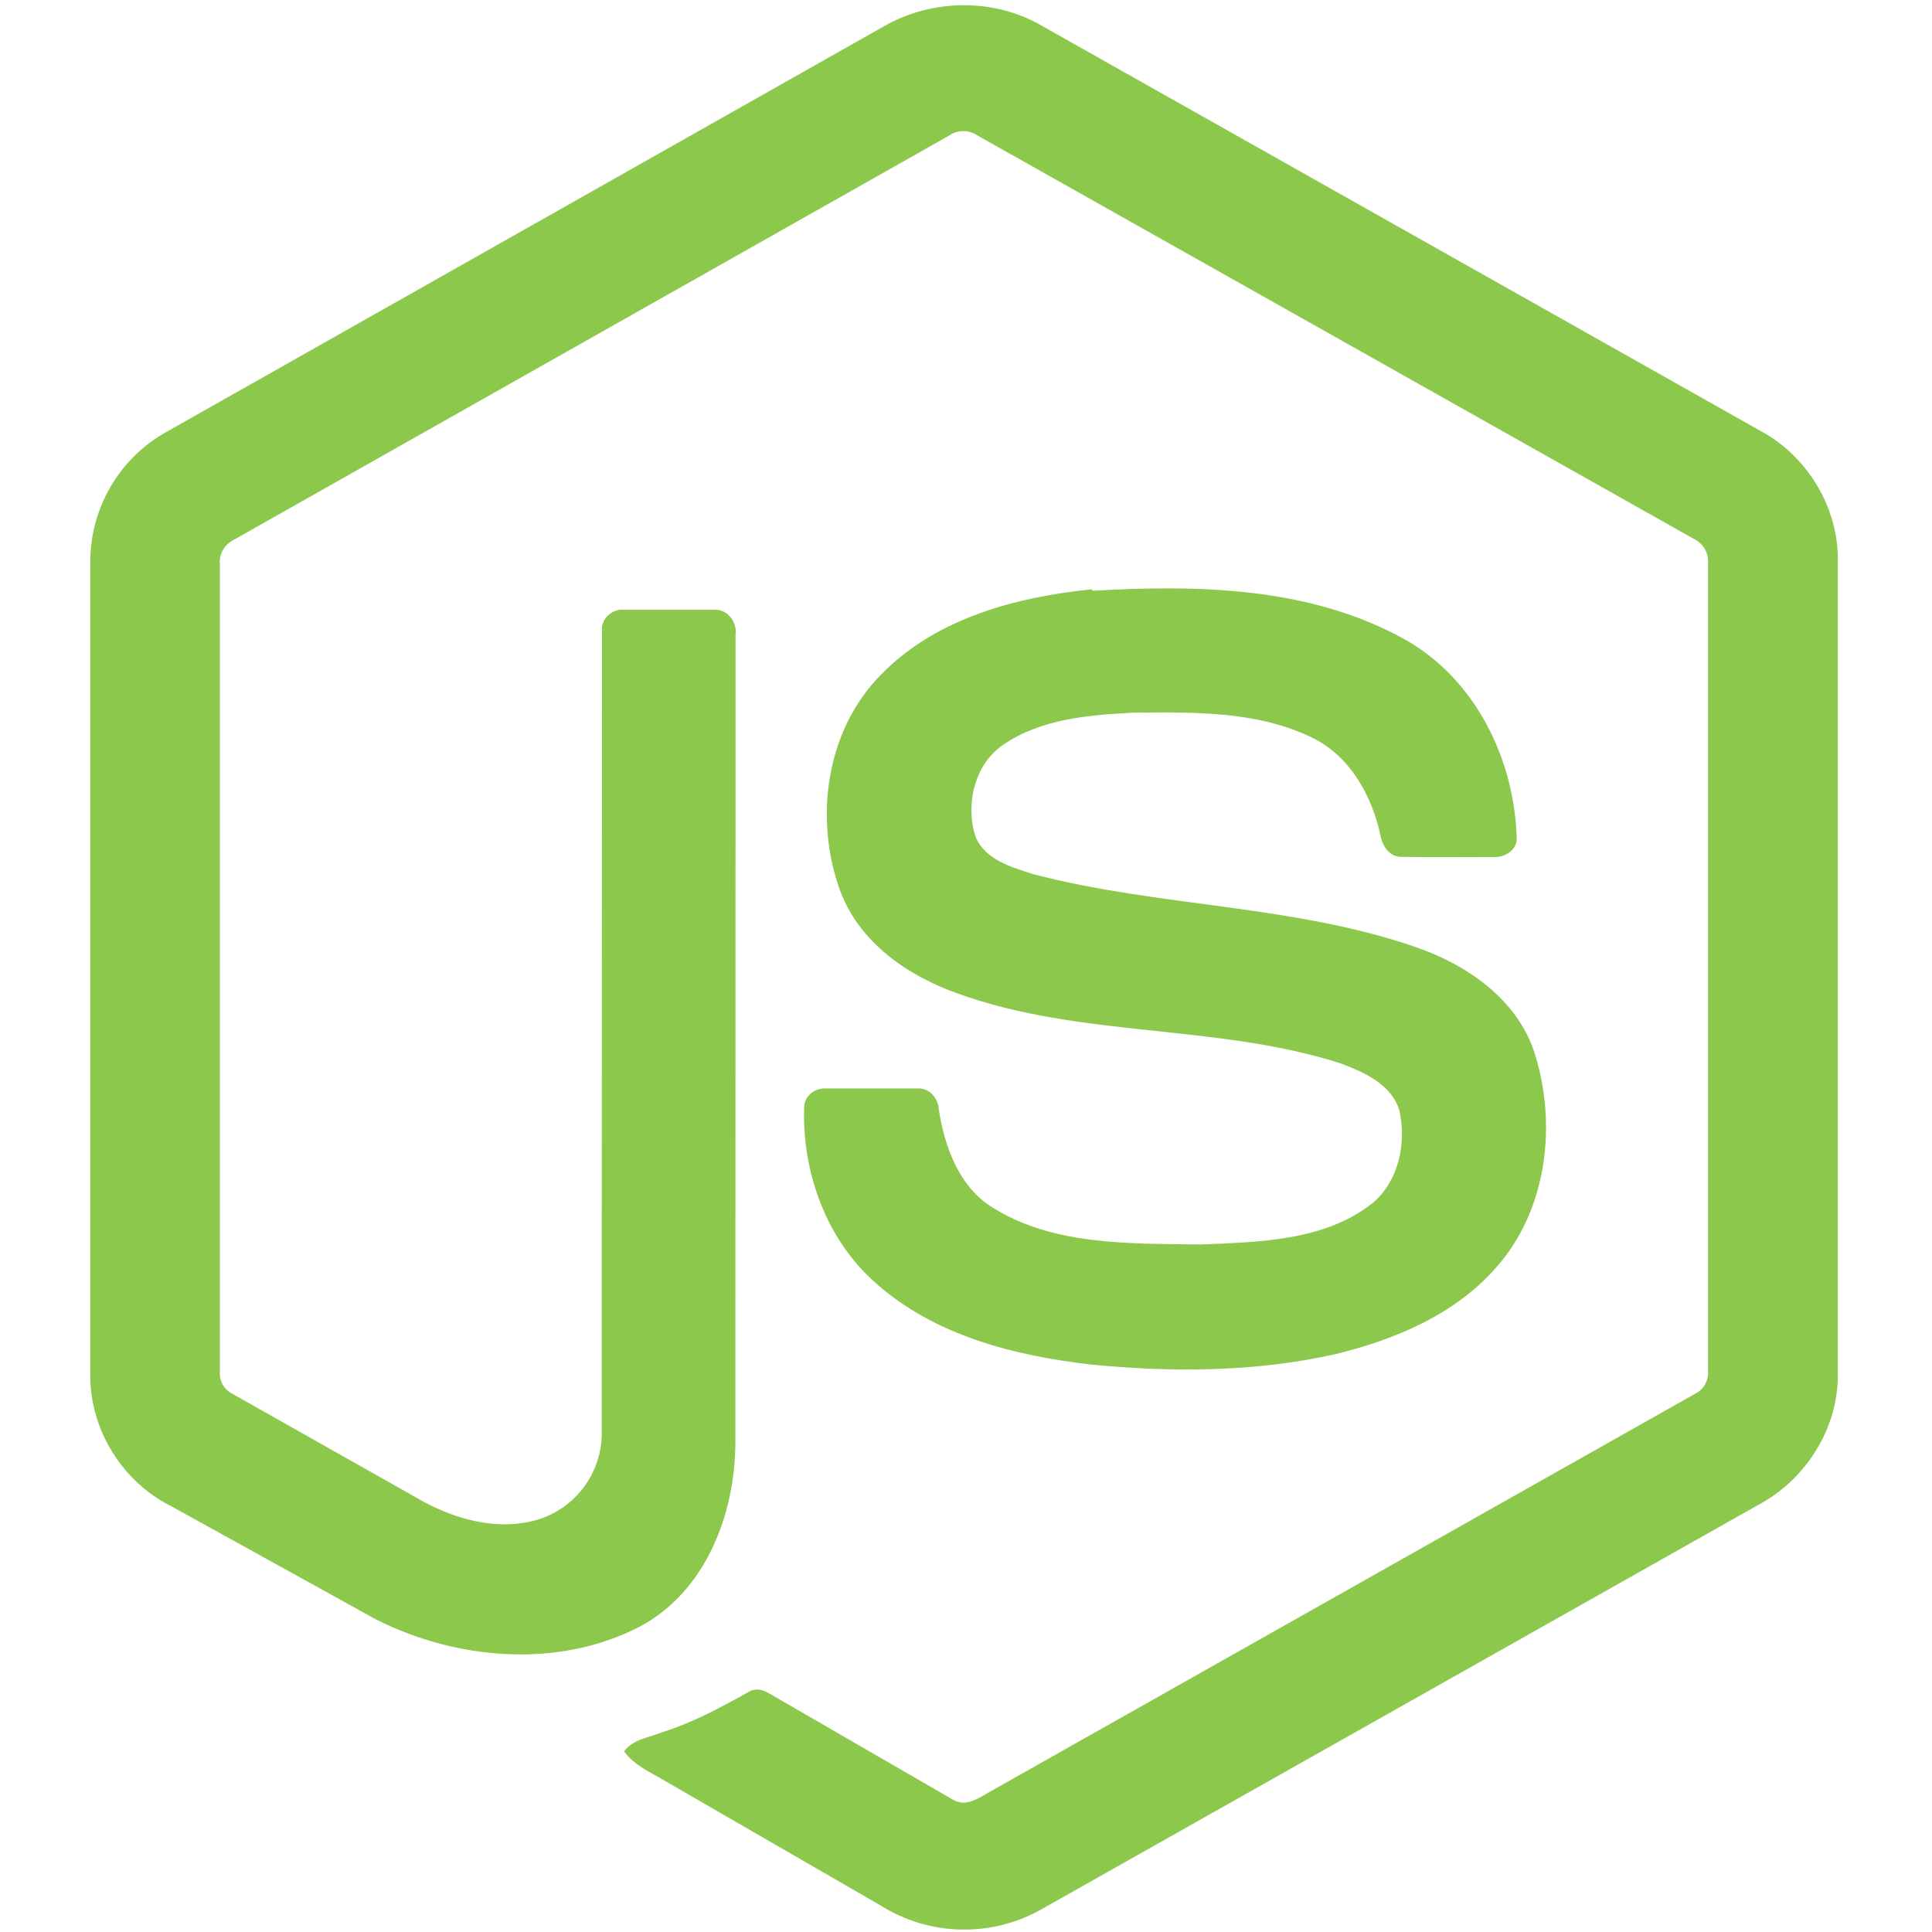
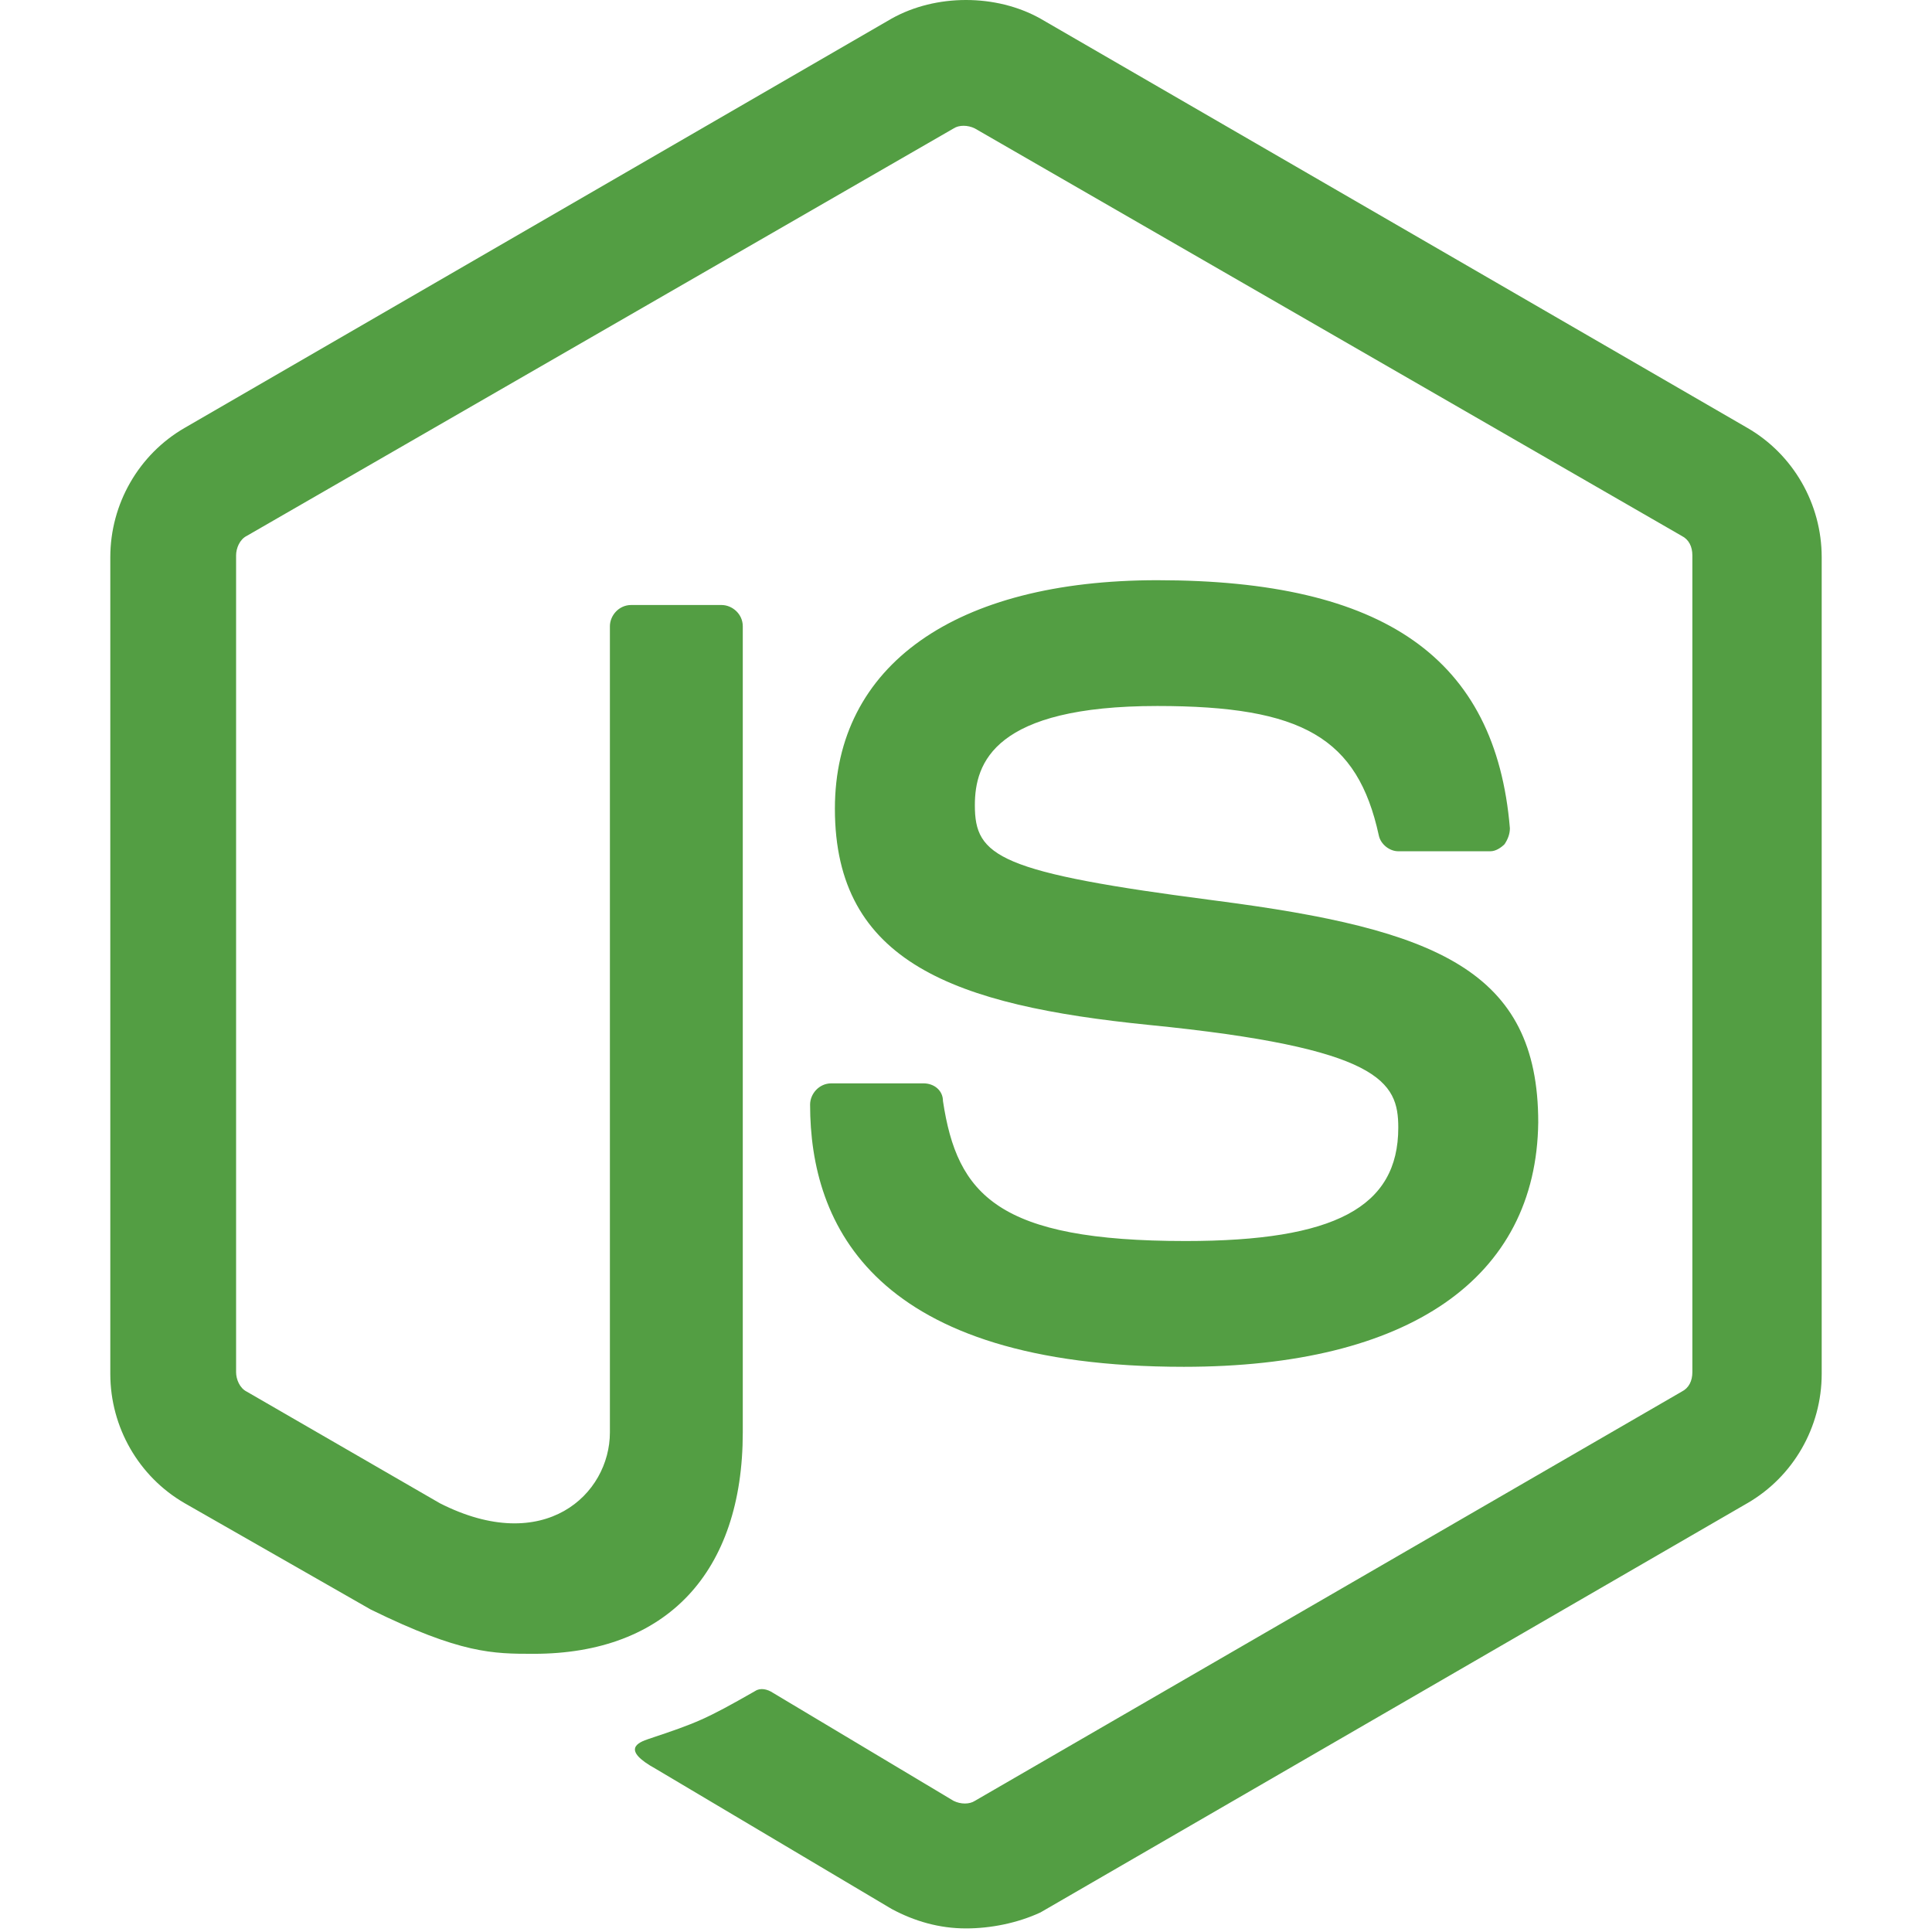
- <svg xmlns="http://www.w3.org/2000/svg" width="64" height="64" viewBox="0 0 32 32" preserveAspectRatio="xMidYMid" fill="#8cc84b">
-   <path d="M14.656.427c.8-.453 1.82-.455 2.6 0L29.2 7.16c.747.42 1.247 1.253 1.24 2.114v13.5c.005.897-.544 1.748-1.332 2.16l-11.88 6.702a2.6 2.6 0 0 1-2.639-.073l-3.565-2.06c-.243-.145-.516-.26-.688-.495.152-.204.422-.23.642-.32.496-.158.95-.4 1.406-.656.115-.08.256-.05.366.022l3.04 1.758c.217.125.437-.04.623-.145l11.665-6.583c.144-.07.224-.222.212-.38V9.334c.016-.18-.087-.344-.25-.417L16.19 2.244a.41.41 0 0 0-.465-.001L3.892 8.93c-.16.073-.27.235-.25.415v13.37c-.014.158.07.307.215.375l3.162 1.785c.594.32 1.323.5 1.977.265a1.5 1.5 0 0 0 .971-1.409l.003-13.29c-.014-.197.172-.36.363-.34h1.52c.2-.005.357.207.33.405L12.18 23.88c.001 1.188-.487 2.48-1.586 3.063-1.354.7-3.028.553-4.366-.12l-3.4-1.88c-.8-.4-1.337-1.264-1.332-2.16v-13.5a2.46 2.46 0 0 1 1.282-2.141L14.656.427zM18.1 9.785c1.727-.1 3.576-.066 5.13.785 1.203.652 1.87 2.02 1.892 3.358-.034.18-.222.28-.394.267-.5-.001-1.002.007-1.504-.003-.213.008-.336-.188-.363-.376-.144-.64-.493-1.273-1.095-1.582-.924-.463-1.996-.44-3.004-.43-.736.04-1.527.103-2.15.535-.48.328-.624 1-.453 1.522.16.383.603.506.964.62 2.082.544 4.287.5 6.33 1.207.845.292 1.672.86 1.962 1.745.378 1.186.213 2.604-.63 3.556-.684.784-1.68 1.2-2.675 1.442-1.323.295-2.695.302-4.038.17-1.263-.144-2.577-.476-3.552-1.336-.834-.724-1.24-1.852-1.2-2.94.01-.184.193-.312.37-.297h1.5c.202-.014.35.16.36.35.093.6.322 1.25.854 1.6 1.026.662 2.313.616 3.487.635.973-.043 2.065-.056 2.86-.7.42-.367.543-.98.43-1.508-.123-.446-.6-.653-1-.8-2.055-.65-4.285-.414-6.32-1.15-.826-.292-1.625-.844-1.942-1.693-.443-1.2-.24-2.687.693-3.607.9-.915 2.22-1.268 3.47-1.394z" />
+ <svg xmlns="http://www.w3.org/2000/svg" width="800px" height="800px" viewBox="-16.5 0 289 289" version="1.1" preserveAspectRatio="xMidYMid">
+   <g>
+     <path d="M128,288.464 C124.025,288.464 120.315,287.404 116.87,285.549 L81.623,264.613 C76.323,261.698 78.973,260.638 80.563,260.108 C87.718,257.723 89.043,257.193 96.464,252.952 C97.259,252.422 98.319,252.687 99.114,253.217 L126.145,269.383 C127.205,269.913 128.53,269.913 129.325,269.383 L235.064,208.166 C236.124,207.636 236.654,206.576 236.654,205.251 L236.654,83.081 C236.654,81.756 236.124,80.696 235.064,80.166 L129.325,19.213 C128.265,18.683 126.94,18.683 126.145,19.213 L20.406,80.166 C19.346,80.696 18.816,82.021 18.816,83.081 L18.816,205.251 C18.816,206.311 19.346,207.636 20.406,208.166 L49.292,224.861 C64.928,232.812 74.733,223.536 74.733,214.261 L74.733,93.681 C74.733,92.091 76.058,90.501 77.913,90.501 L91.429,90.501 C93.019,90.501 94.609,91.826 94.609,93.681 L94.609,214.261 C94.609,235.197 83.213,247.387 63.337,247.387 C57.242,247.387 52.472,247.387 38.957,240.762 L11.13,224.861 C4.24,220.886 5.68434189e-14,213.466 5.68434189e-14,205.516 L5.68434189e-14,83.346 C5.68434189e-14,75.395 4.24,67.975 11.13,64 L116.87,2.783 C123.495,-0.928 132.505,-0.928 139.13,2.783 L244.87,64 C251.76,67.975 256,75.395 256,83.346 L256,205.516 C256,213.466 251.76,220.886 244.87,224.861 L139.13,286.079 C135.685,287.669 131.71,288.464 128,288.464 L128,288.464 Z M160.596,204.455 C114.219,204.455 104.679,183.255 104.679,165.234 C104.679,163.644 106.004,162.054 107.859,162.054 L121.64,162.054 C123.23,162.054 124.555,163.114 124.555,164.704 C126.675,178.749 132.77,185.64 160.861,185.64 C183.122,185.64 192.663,180.605 192.663,168.679 C192.663,161.789 190.012,156.754 155.296,153.308 C126.41,150.393 108.389,144.033 108.389,120.977 C108.389,99.511 126.41,86.791 156.621,86.791 C190.542,86.791 207.238,98.451 209.358,123.892 C209.358,124.687 209.093,125.482 208.563,126.277 C208.033,126.807 207.238,127.337 206.443,127.337 L192.663,127.337 C191.337,127.337 190.012,126.277 189.747,124.952 C186.567,110.377 178.352,105.607 156.621,105.607 C132.24,105.607 129.325,114.087 129.325,120.447 C129.325,128.133 132.77,130.518 165.631,134.758 C198.228,138.998 213.598,145.093 213.598,167.884 C213.333,191.205 194.253,204.455 160.596,204.455 L160.596,204.455 Z" fill="#539E43">
+ 
+ </path>
+   </g>
</svg>
